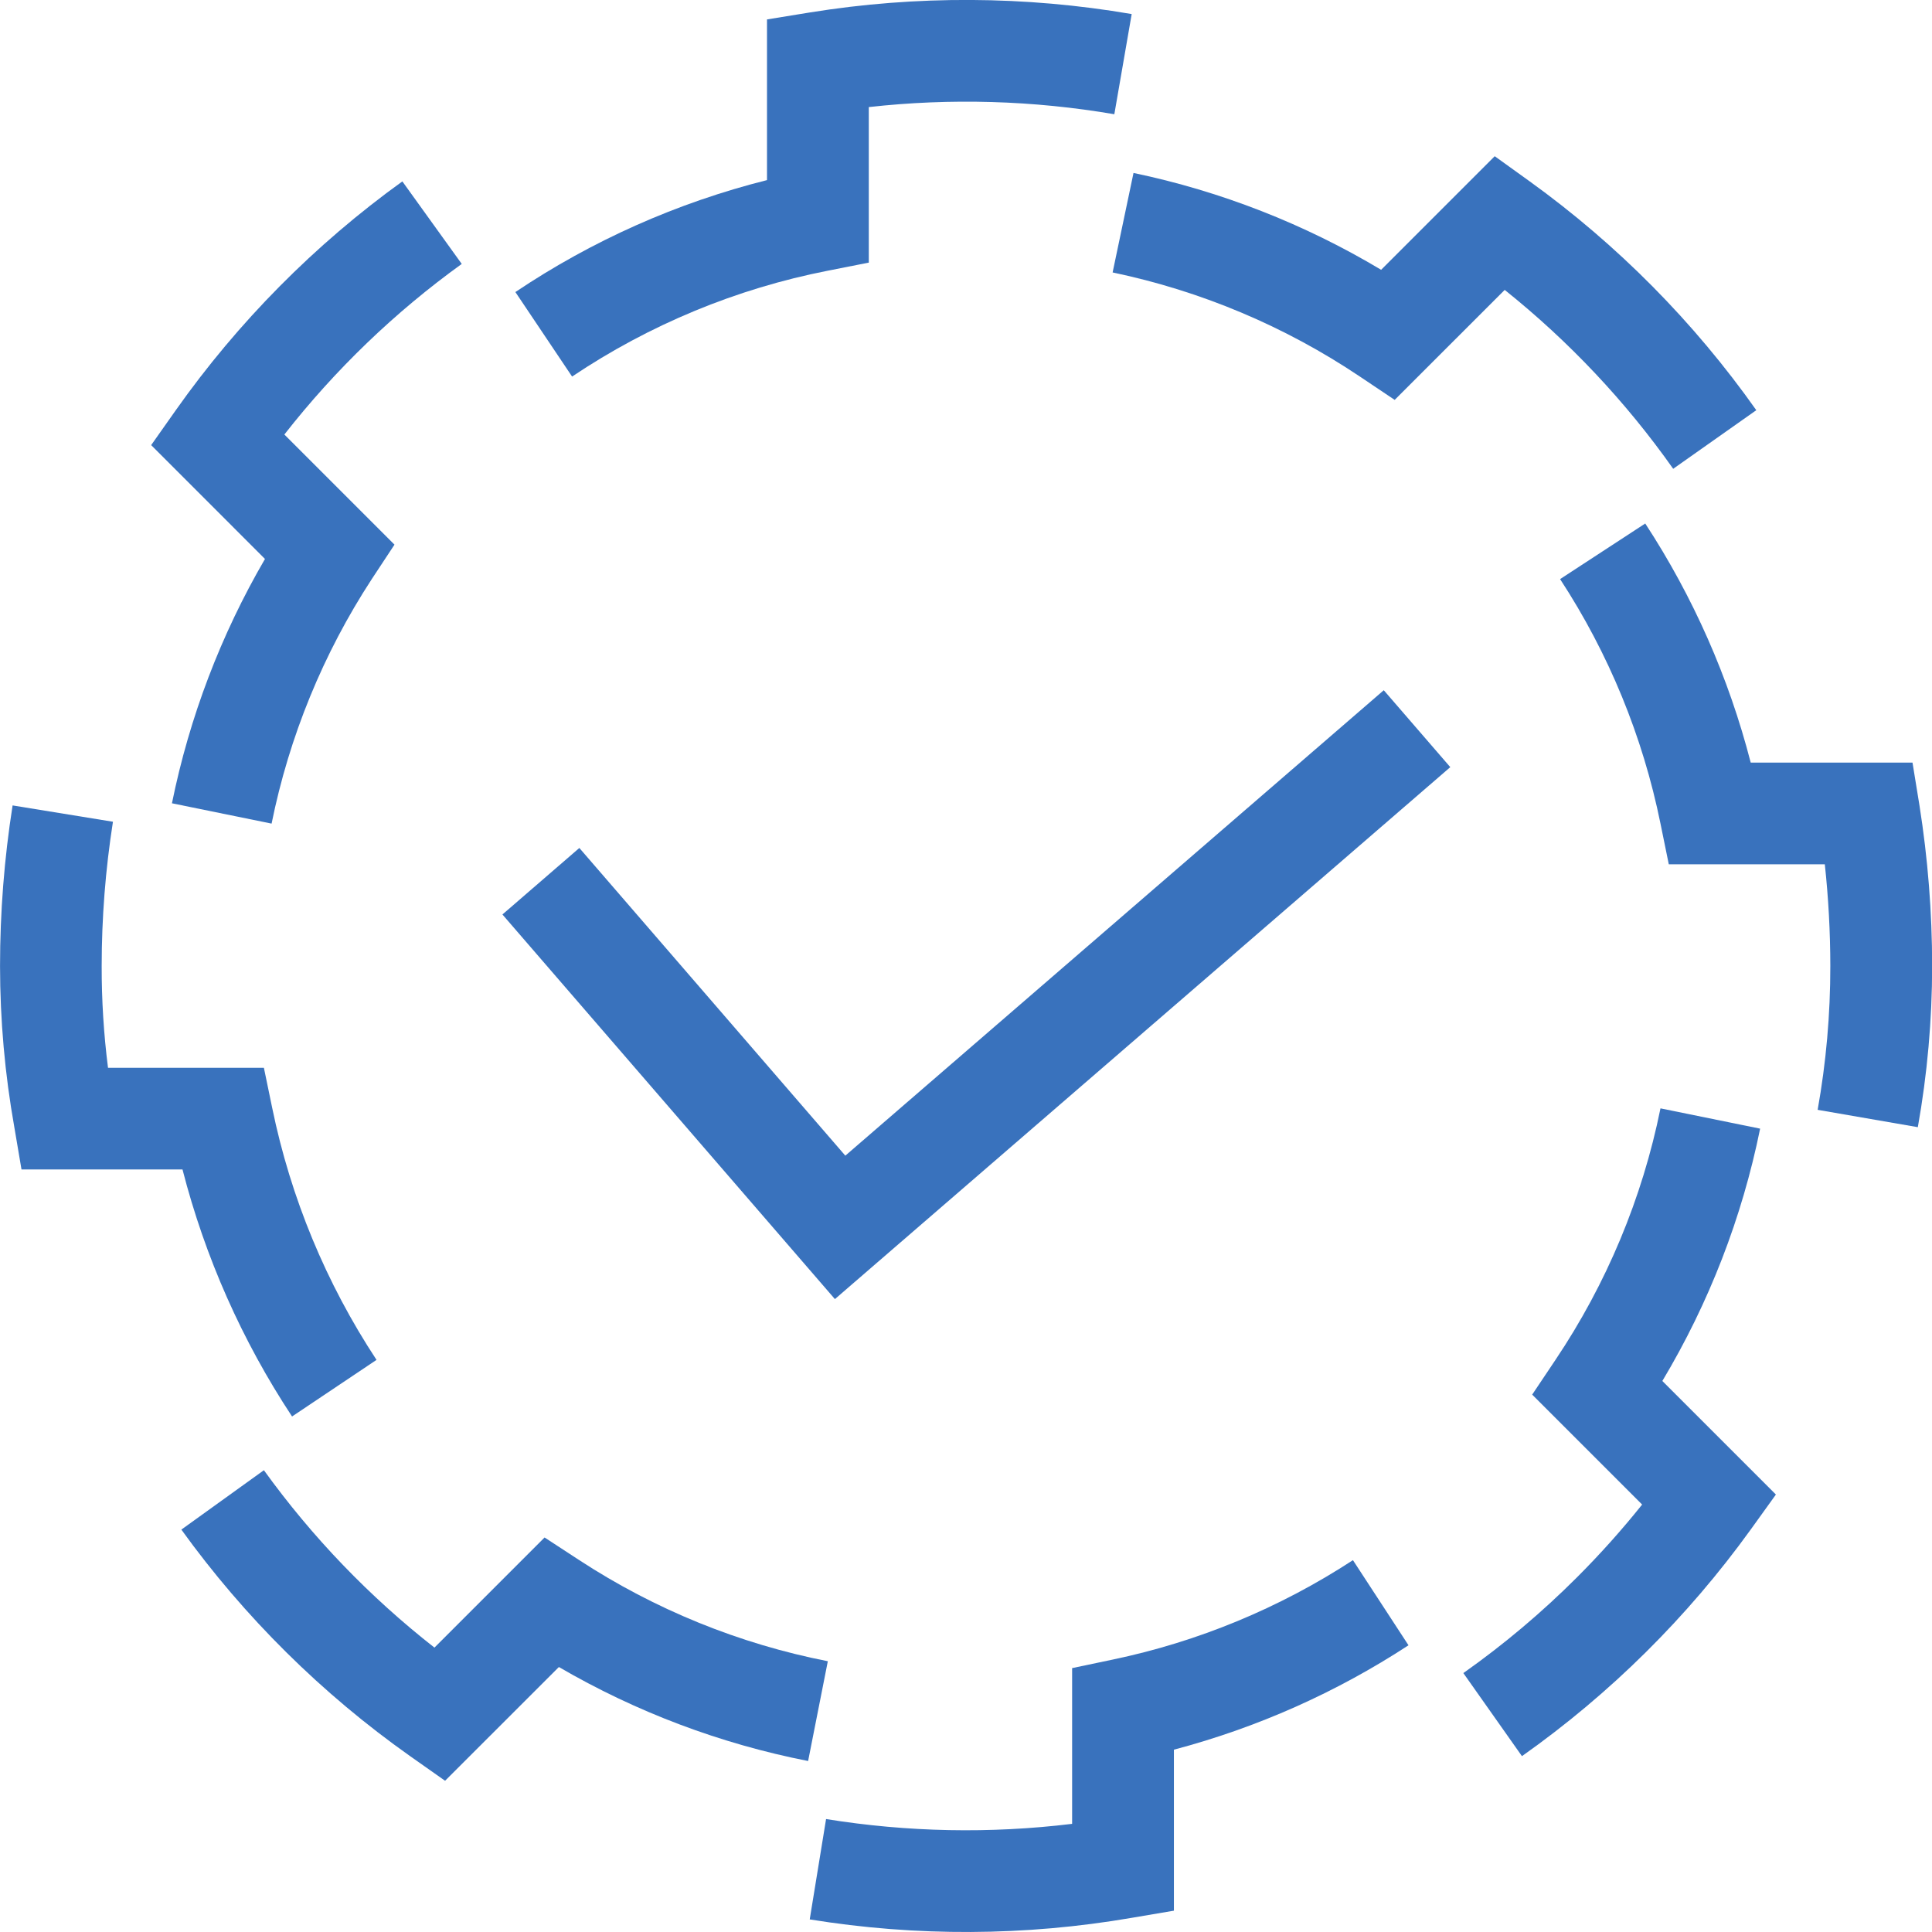
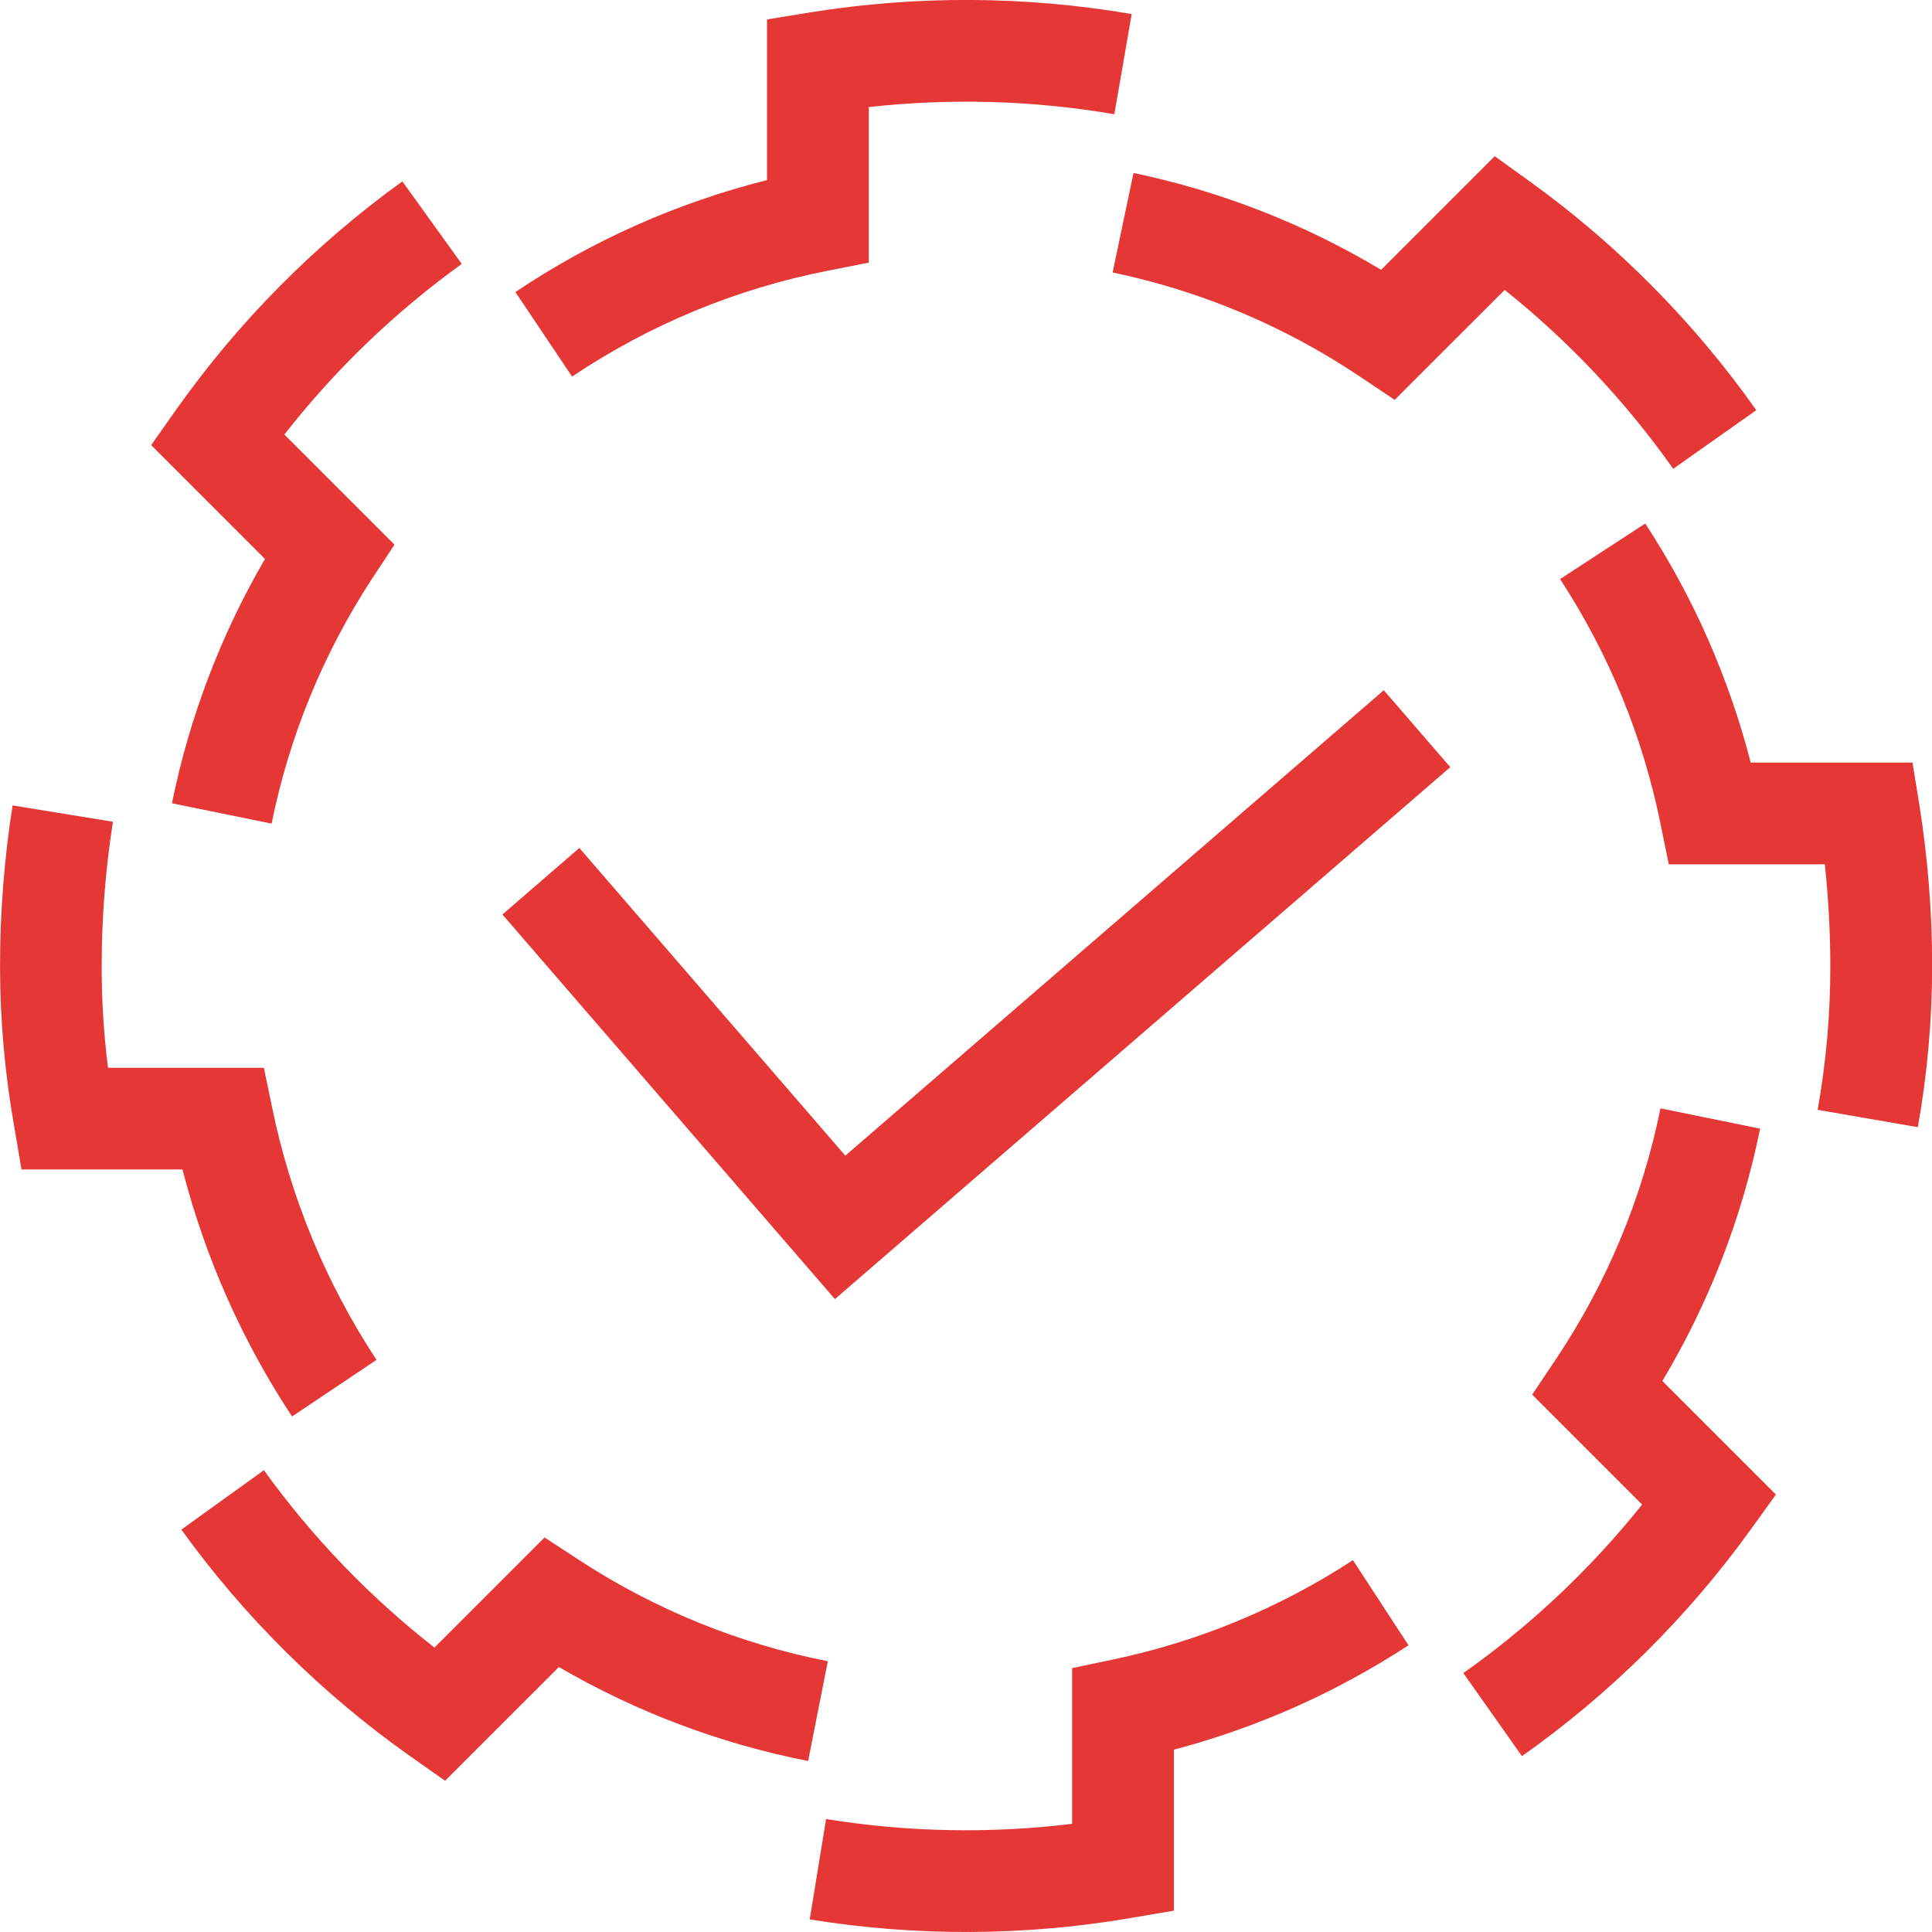
<svg xmlns="http://www.w3.org/2000/svg" width="45" height="45" viewBox="0 0 54 53.998">
  <defs>
    <style>
-             .cls-1{fill:#3972bd}
+             .cls-1{fill:#e53735}
        </style>
  </defs>
  <g id="Group_10652" transform="translate(-41.737 -42.148)">
    <path id="Path_5483" d="M49.9 106.746l2.361-1.582a20.2 20.2 0 0 1-2.915-7.038L49.113 97h-4.357a22.167 22.167 0 0 1-.177-2.842 26.072 26.072 0 0 1 .315-4.035l-2.805-.456a28.953 28.953 0 0 0-.351 4.491 25.812 25.812 0 0 0 .4 4.505l.2 1.179h4.5a22.855 22.855 0 0 0 3.062 6.904z" class="cls-1" transform="translate(0 -25.008)" />
    <path id="Path_5484" d="M63.556 131.41l-.966-.631-3.078 3.078a24.466 24.466 0 0 1-4.767-4.958l-2.307 1.66a27.319 27.319 0 0 0 6.393 6.331l.978.689 3.181-3.179a22.451 22.451 0 0 0 6.966 2.627l.551-2.789a19.6 19.6 0 0 1-6.951-2.828z" class="cls-1" transform="translate(-5.632 -45.659)" />
    <path id="Path_5485" d="M97.98 136.98l-1.129.237v4.353a24.564 24.564 0 0 1-6.877-.134l-.457 2.805a27.3 27.3 0 0 0 9-.044l1.179-.2v-4.5a22.474 22.474 0 0 0 6.557-2.918L104.7 134.2a19.63 19.63 0 0 1-6.72 2.78z" class="cls-1" transform="translate(-25.148 -48.446)" />
    <path id="Path_5486" d="M136.378 108.113l-2.785-.567a19.6 19.6 0 0 1-2.936 7.031l-.65.97 3.073 3.073a24.674 24.674 0 0 1-1.816 2.029 24.347 24.347 0 0 1-3.181 2.681l1.638 2.322a27.324 27.324 0 0 0 6.392-6.331l.706-.981-3.174-3.174a22.41 22.41 0 0 0 2.733-7.053z" class="cls-1" transform="translate(-45.445 -34.42)" />
    <path id="Path_5487" d="M143.836 80.912l-.194-1.193h-4.522a22.434 22.434 0 0 0-2.948-6.683l-2.38 1.554a19.611 19.611 0 0 1 2.806 6.834l.232 1.137h4.361a26.748 26.748 0 0 1 .154 2.842 22.7 22.7 0 0 1-.354 4.021l2.8.485a25.779 25.779 0 0 0 .4-4.505 28.842 28.842 0 0 0-.355-4.492z" class="cls-1" transform="translate(-48.45 -16.257)" />
    <path id="Path_5488" d="M114.3 57.52l.97.65 3.075-3.074a24.494 24.494 0 0 1 4.709 5l2.323-1.638a27.316 27.316 0 0 0-6.33-6.393l-.981-.706-3.175 3.175a22.41 22.41 0 0 0-6.921-2.707l-.584 2.781a19.6 19.6 0 0 1 6.914 2.912z" class="cls-1" transform="translate(-34.551 -4.846)" />
    <path id="Path_5489" d="M73.735 52.672a19.613 19.613 0 0 1 7.148-2.959l1.145-.226V45.14a24.552 24.552 0 0 1 6.863.2l.485-2.8a27.409 27.409 0 0 0-9-.044l-1.193.194v4.491a22.405 22.405 0 0 0-7.033 3.129z" class="cls-1" transform="translate(-16.008)" />
    <path id="Path_5490" d="M80.968 95.881l-7.434-8.6-2.15 1.859 9.293 10.75 17.2-14.868-1.859-2.15z" class="cls-1" transform="translate(-15.604 -21.433)" />
    <path id="Path_5491" d="M51.237 70.229l2.785.568a19.628 19.628 0 0 1 2.8-6.834l.635-.963-3.078-3.078a24.45 24.45 0 0 1 4.958-4.768l-1.66-2.307a27.315 27.315 0 0 0-6.331 6.393l-.69.978 3.181 3.182a22.466 22.466 0 0 0-2.6 6.829z" class="cls-1" transform="translate(-4.694 -5.63)" />
  </g>
</svg>
